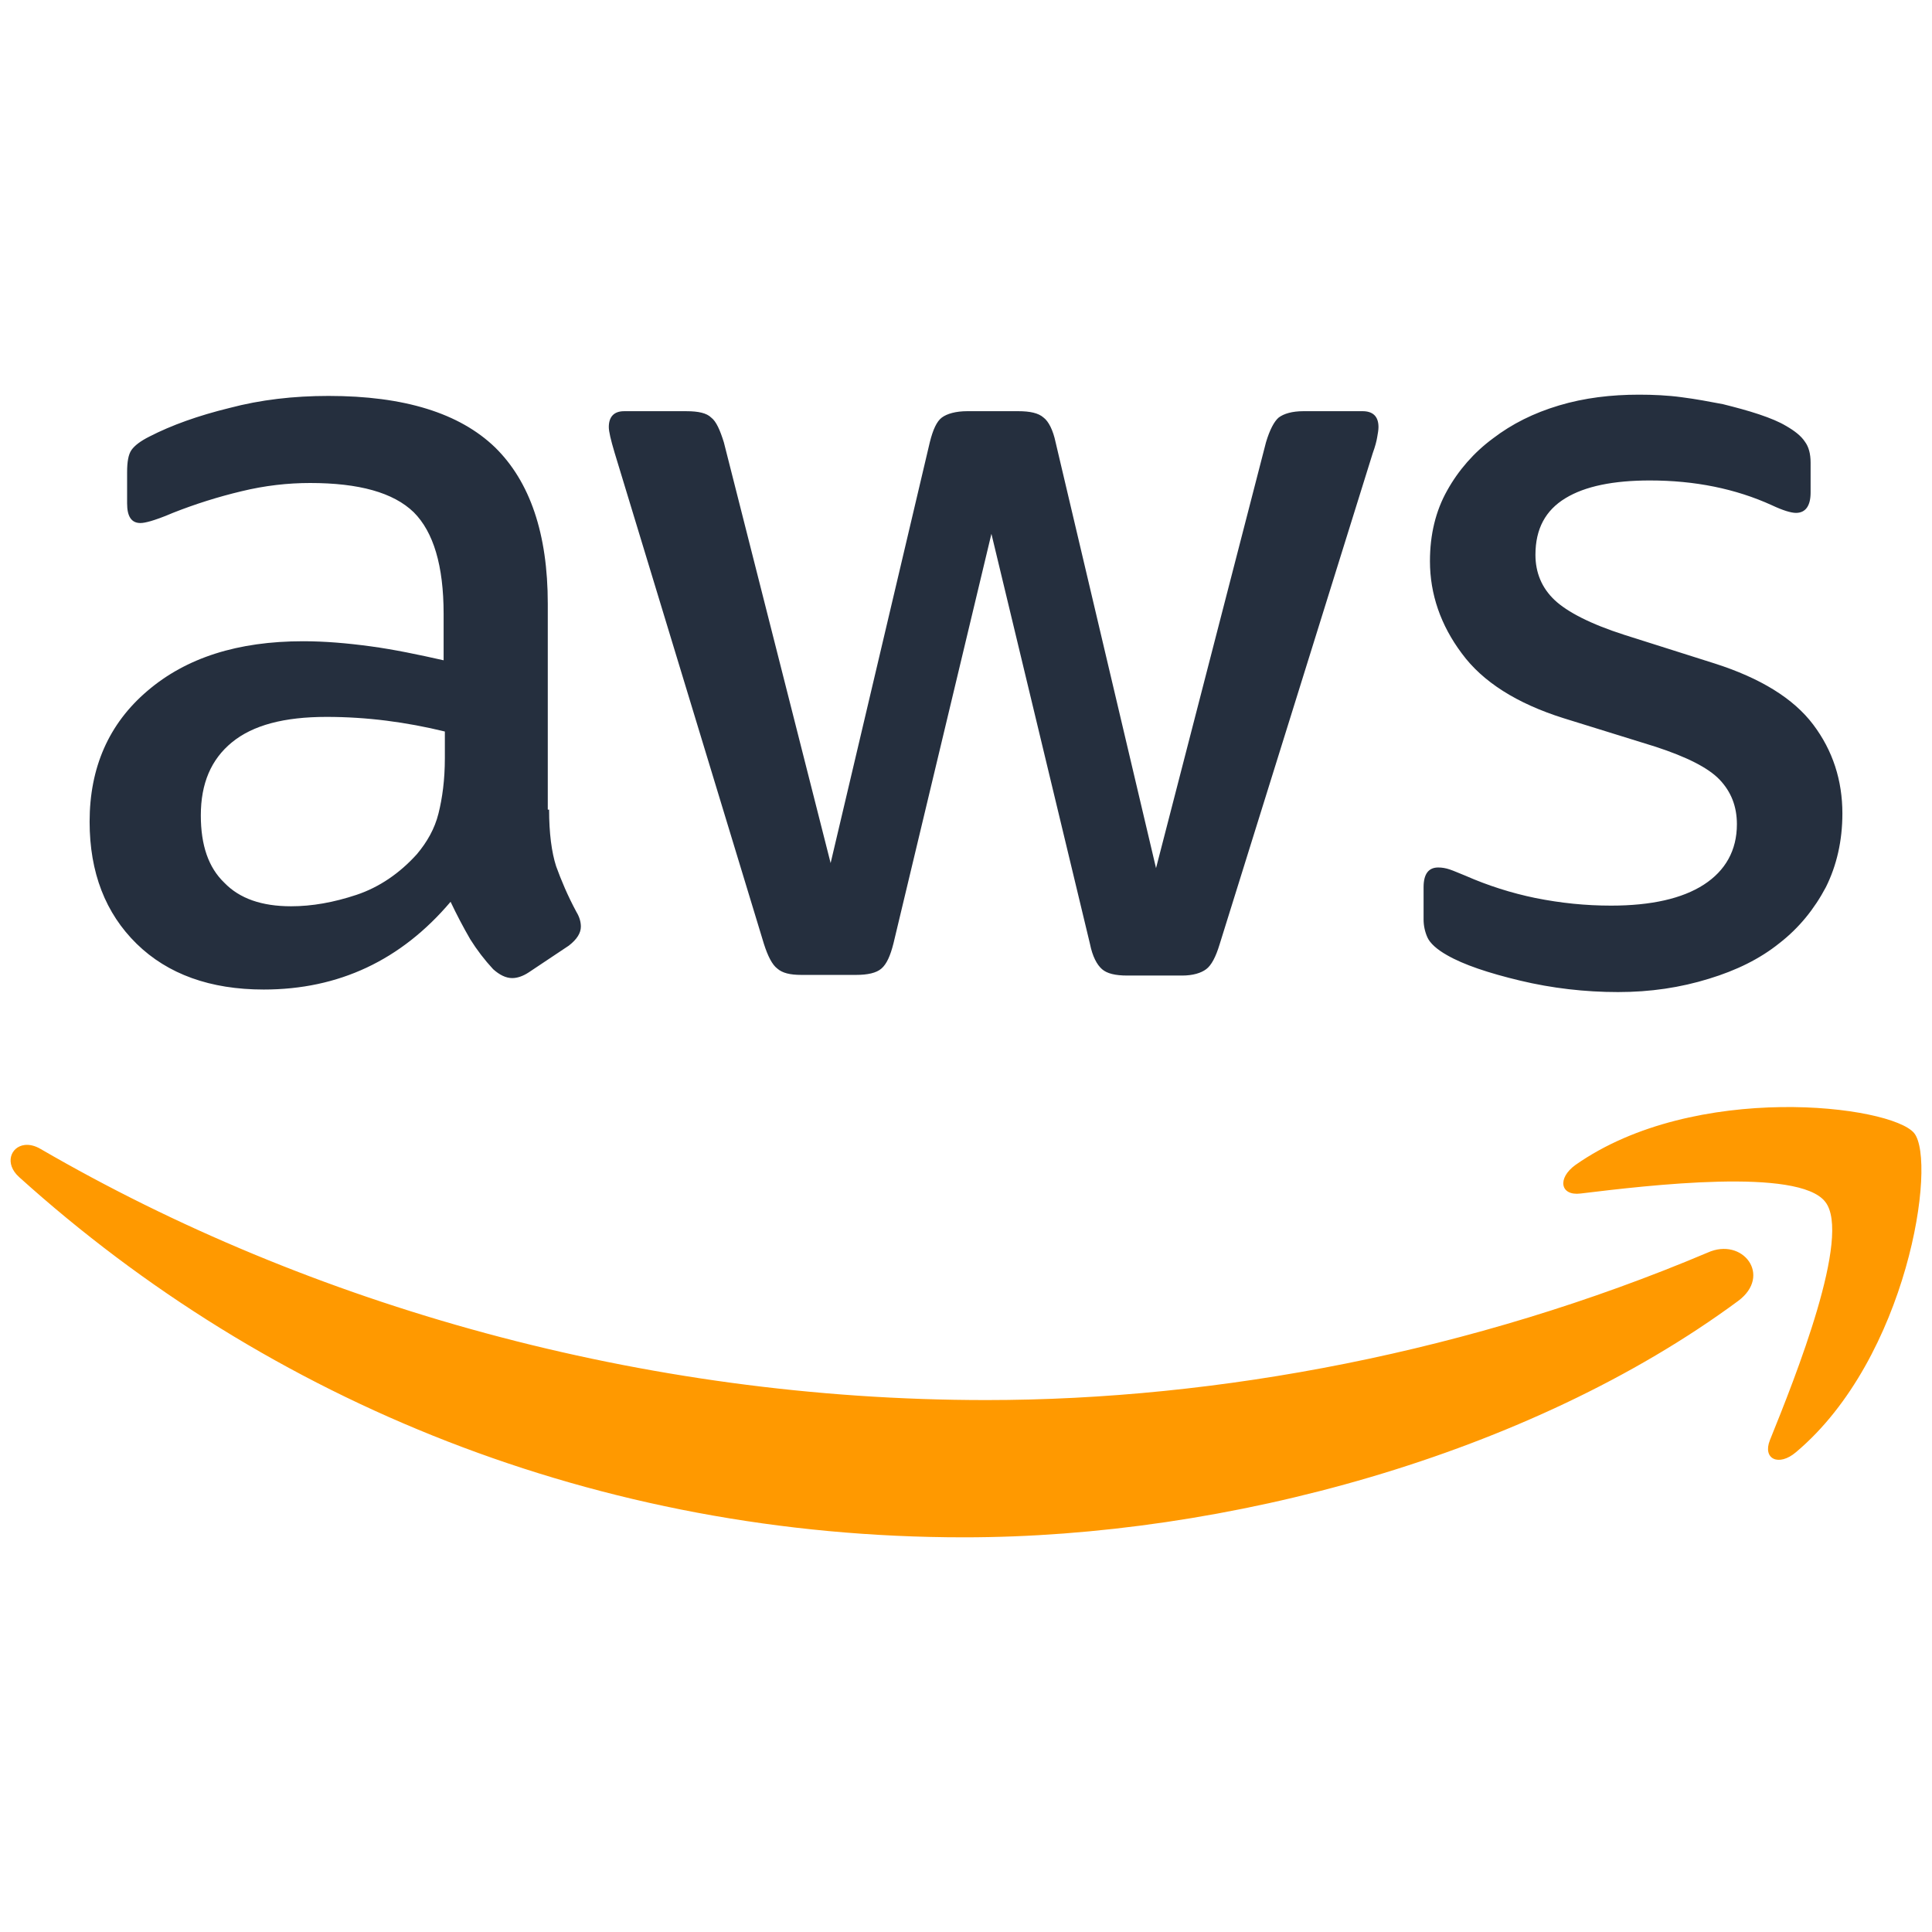
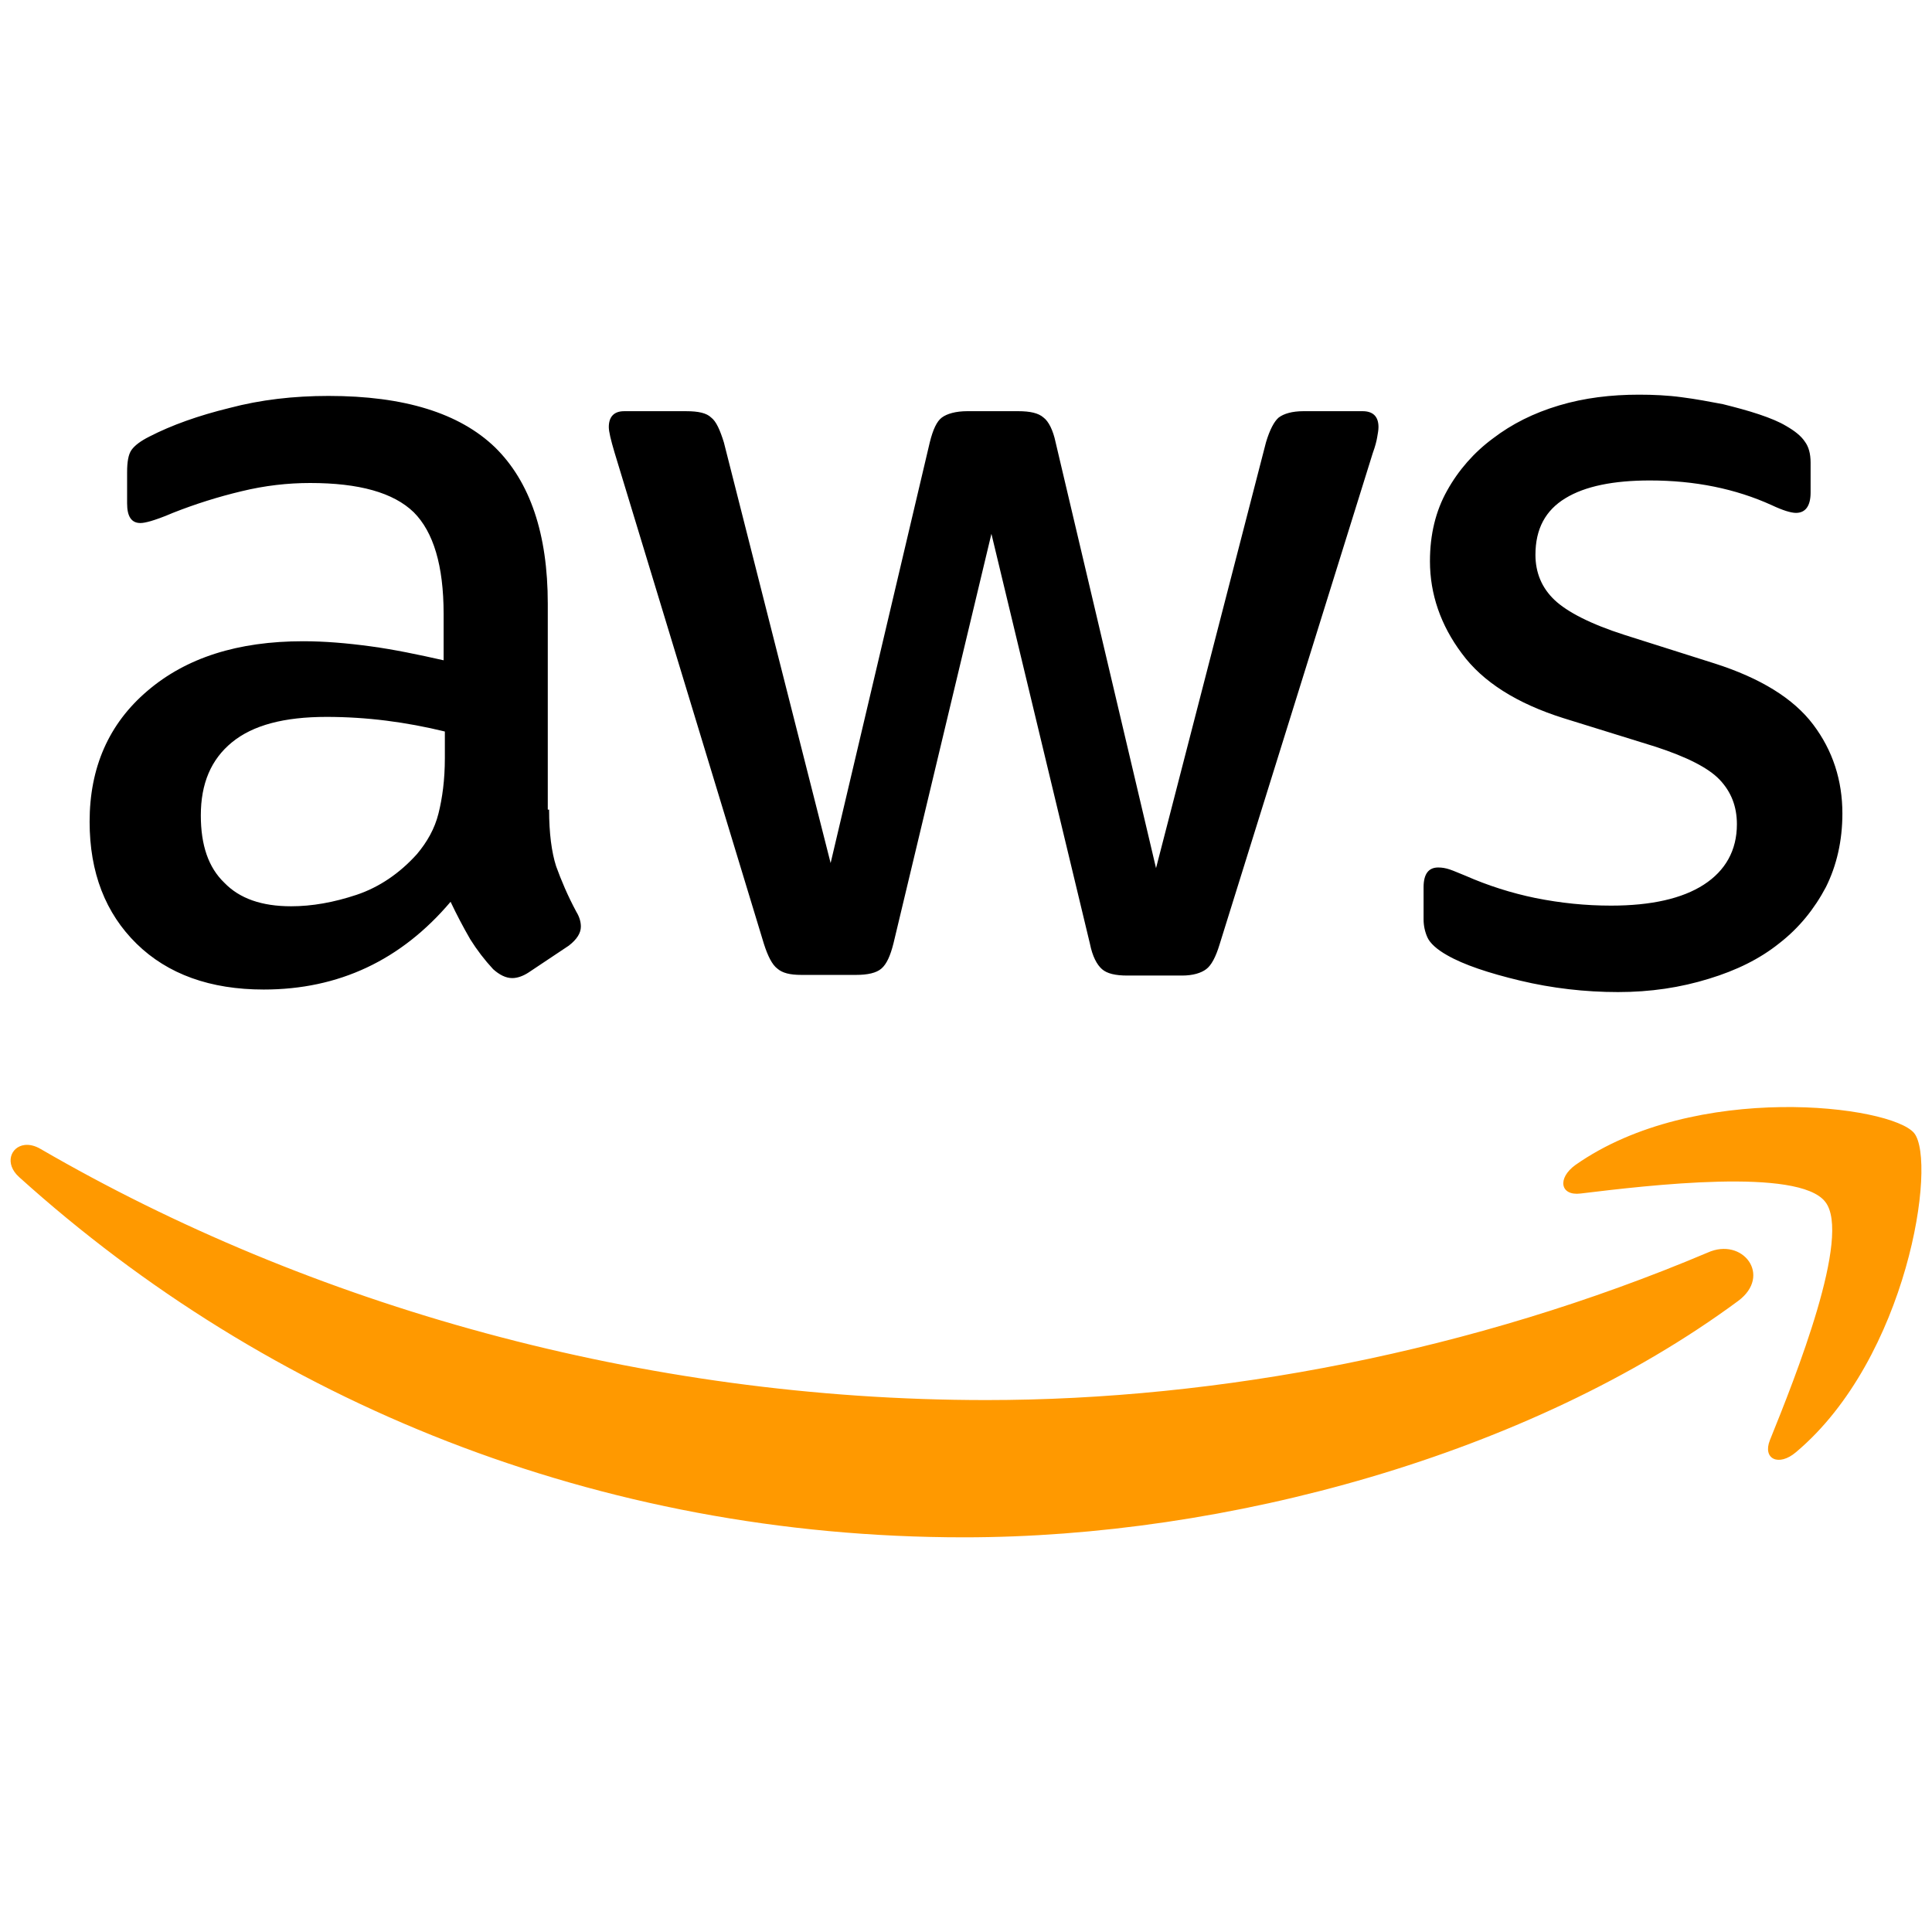
<svg xmlns="http://www.w3.org/2000/svg" viewBox="0 0 128 128">
-   <path fill="#252f3e" d="M36.379 53.64c0 1.56.168 2.825.465 3.75.336.926.758 1.938 1.347 3.032.207.336.293.672.293.969 0 .418-.254.84-.8 1.261l-2.653 1.77c-.379.25-.758.379-1.093.379-.422 0-.844-.211-1.266-.59a13.28 13.28 0 0 1-1.516-1.98 34.153 34.153 0 0 1-1.304-2.485c-3.282 3.875-7.41 5.813-12.38 5.813-3.535 0-6.355-1.012-8.421-3.032-2.063-2.023-3.114-4.718-3.114-8.086 0-3.578 1.262-6.484 3.833-8.671 2.566-2.192 5.976-3.286 10.316-3.286 1.43 0 2.902.125 4.46.336 1.56.211 3.161.547 4.845.926v-3.074c0-3.2-.676-5.43-1.98-6.734C26.061 32.633 23.788 32 20.546 32c-1.473 0-2.988.168-4.547.547a33.416 33.416 0 0 0-4.547 1.433c-.676.293-1.18.461-1.473.547-.296.082-.507.125-.675.125-.59 0-.883-.422-.883-1.304v-2.063c0-.676.082-1.18.293-1.476.21-.293.59-.586 1.18-.883 1.472-.758 3.242-1.39 5.304-1.895 2.063-.547 4.254-.8 6.57-.8 5.008 0 8.672 1.136 11.032 3.41 2.316 2.273 3.492 5.726 3.492 10.359v13.64Zm-17.094 6.403c1.387 0 2.82-.254 4.336-.758 1.516-.508 2.863-1.433 4-2.695.672-.8 1.18-1.684 1.43-2.695.254-1.012.422-2.23.422-3.665v-1.765a34.401 34.401 0 0 0-3.871-.719 31.816 31.816 0 0 0-3.961-.25c-2.82 0-4.883.547-6.274 1.684-1.387 1.136-2.062 2.734-2.062 4.84 0 1.98.504 3.453 1.558 4.464 1.012 1.051 2.485 1.559 4.422 1.559Zm33.809 4.547c-.758 0-1.262-.125-1.598-.422-.34-.254-.633-.84-.887-1.64L40.715 29.98c-.25-.843-.38-1.39-.38-1.687 0-.672.337-1.05 1.013-1.05h4.125c.8 0 1.347.124 1.644.421.336.25.59.84.84 1.64l7.074 27.876 6.57-27.875c.208-.84.462-1.39.797-1.64.34-.255.93-.423 1.688-.423h3.367c.8 0 1.348.125 1.684.422.336.25.633.84.8 1.64l6.653 28.212 7.285-28.211c.25-.84.547-1.39.84-1.64.336-.255.887-.423 1.644-.423h3.914c.676 0 1.055.336 1.055 1.051 0 .21-.043.422-.086.676-.043.254-.125.59-.293 1.05L80.801 62.57c-.254.84-.547 1.387-.887 1.64-.336.255-.883.423-1.598.423h-3.62c-.801 0-1.348-.13-1.684-.422-.34-.297-.633-.844-.801-1.684l-6.527-27.16-6.485 27.117c-.21.844-.46 1.391-.8 1.684-.337.297-.926.422-1.684.422Zm54.105 1.137c-2.187 0-4.379-.254-6.484-.758-2.106-.504-3.746-1.055-4.84-1.684-.676-.379-1.137-.8-1.305-1.18a2.919 2.919 0 0 1-.254-1.18v-2.148c0-.882.336-1.304.97-1.304.25 0 .503.043.757.129.25.082.629.25 1.05.418a23.102 23.102 0 0 0 4.634 1.476c1.683.336 3.324.504 5.011.504 2.653 0 4.715-.465 6.145-1.39 1.433-.926 2.191-2.274 2.191-4 0-1.18-.379-2.145-1.136-2.946-.758-.8-2.192-1.516-4.254-2.191l-6.106-1.895c-3.074-.969-5.348-2.398-6.734-4.293-1.39-1.855-2.106-3.918-2.106-6.105 0-1.77.38-3.328 1.137-4.676a10.829 10.829 0 0 1 3.031-3.453c1.262-.965 2.696-1.684 4.38-2.188 1.683-.504 3.452-.715 5.304-.715.926 0 1.894.043 2.82.168.969.125 1.852.293 2.738.461.84.211 1.641.422 2.399.676.758.254 1.348.504 1.77.758.59.336 1.011.672 1.261 1.05.254.34.379.802.379 1.391v1.98c0 .884-.336 1.348-.969 1.348-.336 0-.883-.171-1.597-.507-2.403-1.094-5.098-1.641-8.086-1.641-2.399 0-4.293.379-5.598 1.18-1.309.797-1.98 2.02-1.98 3.746 0 1.18.421 2.191 1.261 2.988.844.8 2.403 1.602 4.633 2.316l5.98 1.895c3.032.969 5.22 2.316 6.524 4.043 1.305 1.727 1.938 3.707 1.938 5.895 0 1.812-.38 3.453-1.094 4.882-.758 1.434-1.77 2.696-3.074 3.707-1.305 1.051-2.864 1.809-4.672 2.36-1.895.586-3.875.883-6.024.883Zm0 0" />
+   <path fill="currentColor" d="M36.379 53.64c0 1.56.168 2.825.465 3.75.336.926.758 1.938 1.347 3.032.207.336.293.672.293.969 0 .418-.254.84-.8 1.261l-2.653 1.77c-.379.25-.758.379-1.093.379-.422 0-.844-.211-1.266-.59a13.28 13.28 0 0 1-1.516-1.98 34.153 34.153 0 0 1-1.304-2.485c-3.282 3.875-7.41 5.813-12.38 5.813-3.535 0-6.355-1.012-8.421-3.032-2.063-2.023-3.114-4.718-3.114-8.086 0-3.578 1.262-6.484 3.833-8.671 2.566-2.192 5.976-3.286 10.316-3.286 1.43 0 2.902.125 4.46.336 1.56.211 3.161.547 4.845.926v-3.074c0-3.2-.676-5.43-1.98-6.734C26.061 32.633 23.788 32 20.546 32c-1.473 0-2.988.168-4.547.547a33.416 33.416 0 0 0-4.547 1.433c-.676.293-1.18.461-1.473.547-.296.082-.507.125-.675.125-.59 0-.883-.422-.883-1.304v-2.063c0-.676.082-1.18.293-1.476.21-.293.59-.586 1.18-.883 1.472-.758 3.242-1.39 5.304-1.895 2.063-.547 4.254-.8 6.57-.8 5.008 0 8.672 1.136 11.032 3.41 2.316 2.273 3.492 5.726 3.492 10.359v13.64Zm-17.094 6.403c1.387 0 2.82-.254 4.336-.758 1.516-.508 2.863-1.433 4-2.695.672-.8 1.18-1.684 1.43-2.695.254-1.012.422-2.23.422-3.665v-1.765a34.401 34.401 0 0 0-3.871-.719 31.816 31.816 0 0 0-3.961-.25c-2.82 0-4.883.547-6.274 1.684-1.387 1.136-2.062 2.734-2.062 4.84 0 1.98.504 3.453 1.558 4.464 1.012 1.051 2.485 1.559 4.422 1.559Zm33.809 4.547c-.758 0-1.262-.125-1.598-.422-.34-.254-.633-.84-.887-1.64L40.715 29.98c-.25-.843-.38-1.39-.38-1.687 0-.672.337-1.05 1.013-1.05h4.125c.8 0 1.347.124 1.644.421.336.25.59.84.84 1.64l7.074 27.876 6.57-27.875c.208-.84.462-1.39.797-1.64.34-.255.93-.423 1.688-.423h3.367c.8 0 1.348.125 1.684.422.336.25.633.84.8 1.64l6.653 28.212 7.285-28.211c.25-.84.547-1.39.84-1.64.336-.255.887-.423 1.644-.423h3.914c.676 0 1.055.336 1.055 1.051 0 .21-.043.422-.086.676-.043.254-.125.59-.293 1.05L80.801 62.57c-.254.84-.547 1.387-.887 1.64-.336.255-.883.423-1.598.423h-3.62c-.801 0-1.348-.13-1.684-.422-.34-.297-.633-.844-.801-1.684l-6.527-27.16-6.485 27.117c-.21.844-.46 1.391-.8 1.684-.337.297-.926.422-1.684.422Zm54.105 1.137c-2.187 0-4.379-.254-6.484-.758-2.106-.504-3.746-1.055-4.84-1.684-.676-.379-1.137-.8-1.305-1.18a2.919 2.919 0 0 1-.254-1.18v-2.148c0-.882.336-1.304.97-1.304.25 0 .503.043.757.129.25.082.629.25 1.05.418a23.102 23.102 0 0 0 4.634 1.476c1.683.336 3.324.504 5.011.504 2.653 0 4.715-.465 6.145-1.39 1.433-.926 2.191-2.274 2.191-4 0-1.18-.379-2.145-1.136-2.946-.758-.8-2.192-1.516-4.254-2.191l-6.106-1.895c-3.074-.969-5.348-2.398-6.734-4.293-1.39-1.855-2.106-3.918-2.106-6.105 0-1.77.38-3.328 1.137-4.676a10.829 10.829 0 0 1 3.031-3.453c1.262-.965 2.696-1.684 4.38-2.188 1.683-.504 3.452-.715 5.304-.715.926 0 1.894.043 2.82.168.969.125 1.852.293 2.738.461.84.211 1.641.422 2.399.676.758.254 1.348.504 1.77.758.59.336 1.011.672 1.261 1.05.254.34.379.802.379 1.391v1.98c0 .884-.336 1.348-.969 1.348-.336 0-.883-.171-1.597-.507-2.403-1.094-5.098-1.641-8.086-1.641-2.399 0-4.293.379-5.598 1.18-1.309.797-1.98 2.02-1.98 3.746 0 1.18.421 2.191 1.261 2.988.844.8 2.403 1.602 4.633 2.316l5.98 1.895c3.032.969 5.22 2.316 6.524 4.043 1.305 1.727 1.938 3.707 1.938 5.895 0 1.812-.38 3.453-1.094 4.882-.758 1.434-1.77 2.696-3.074 3.707-1.305 1.051-2.864 1.809-4.672 2.36-1.895.586-3.875.883-6.024.883Zm0 0" />
  <path fill="#f90" d="M118 73.348c-4.432.063-9.664 1.052-13.621 3.832-1.223.883-1.012 2.062.336 1.894 4.508-.547 14.44-1.726 16.21.547 1.77 2.23-1.976 11.62-3.663 15.79-.504 1.26.59 1.769 1.726.8 7.41-6.231 9.348-19.242 7.832-21.137-.757-.925-4.388-1.79-8.82-1.726zM1.63 75.859c-.927.116-1.347 1.236-.368 2.121 16.508 14.902 38.359 23.872 62.613 23.872 17.305 0 37.43-5.43 51.281-15.66 2.273-1.688.297-4.254-2.02-3.204-15.534 6.57-32.421 9.77-47.788 9.77-22.778 0-44.8-6.273-62.653-16.633-.39-.231-.755-.304-1.064-.266z" />
</svg>
